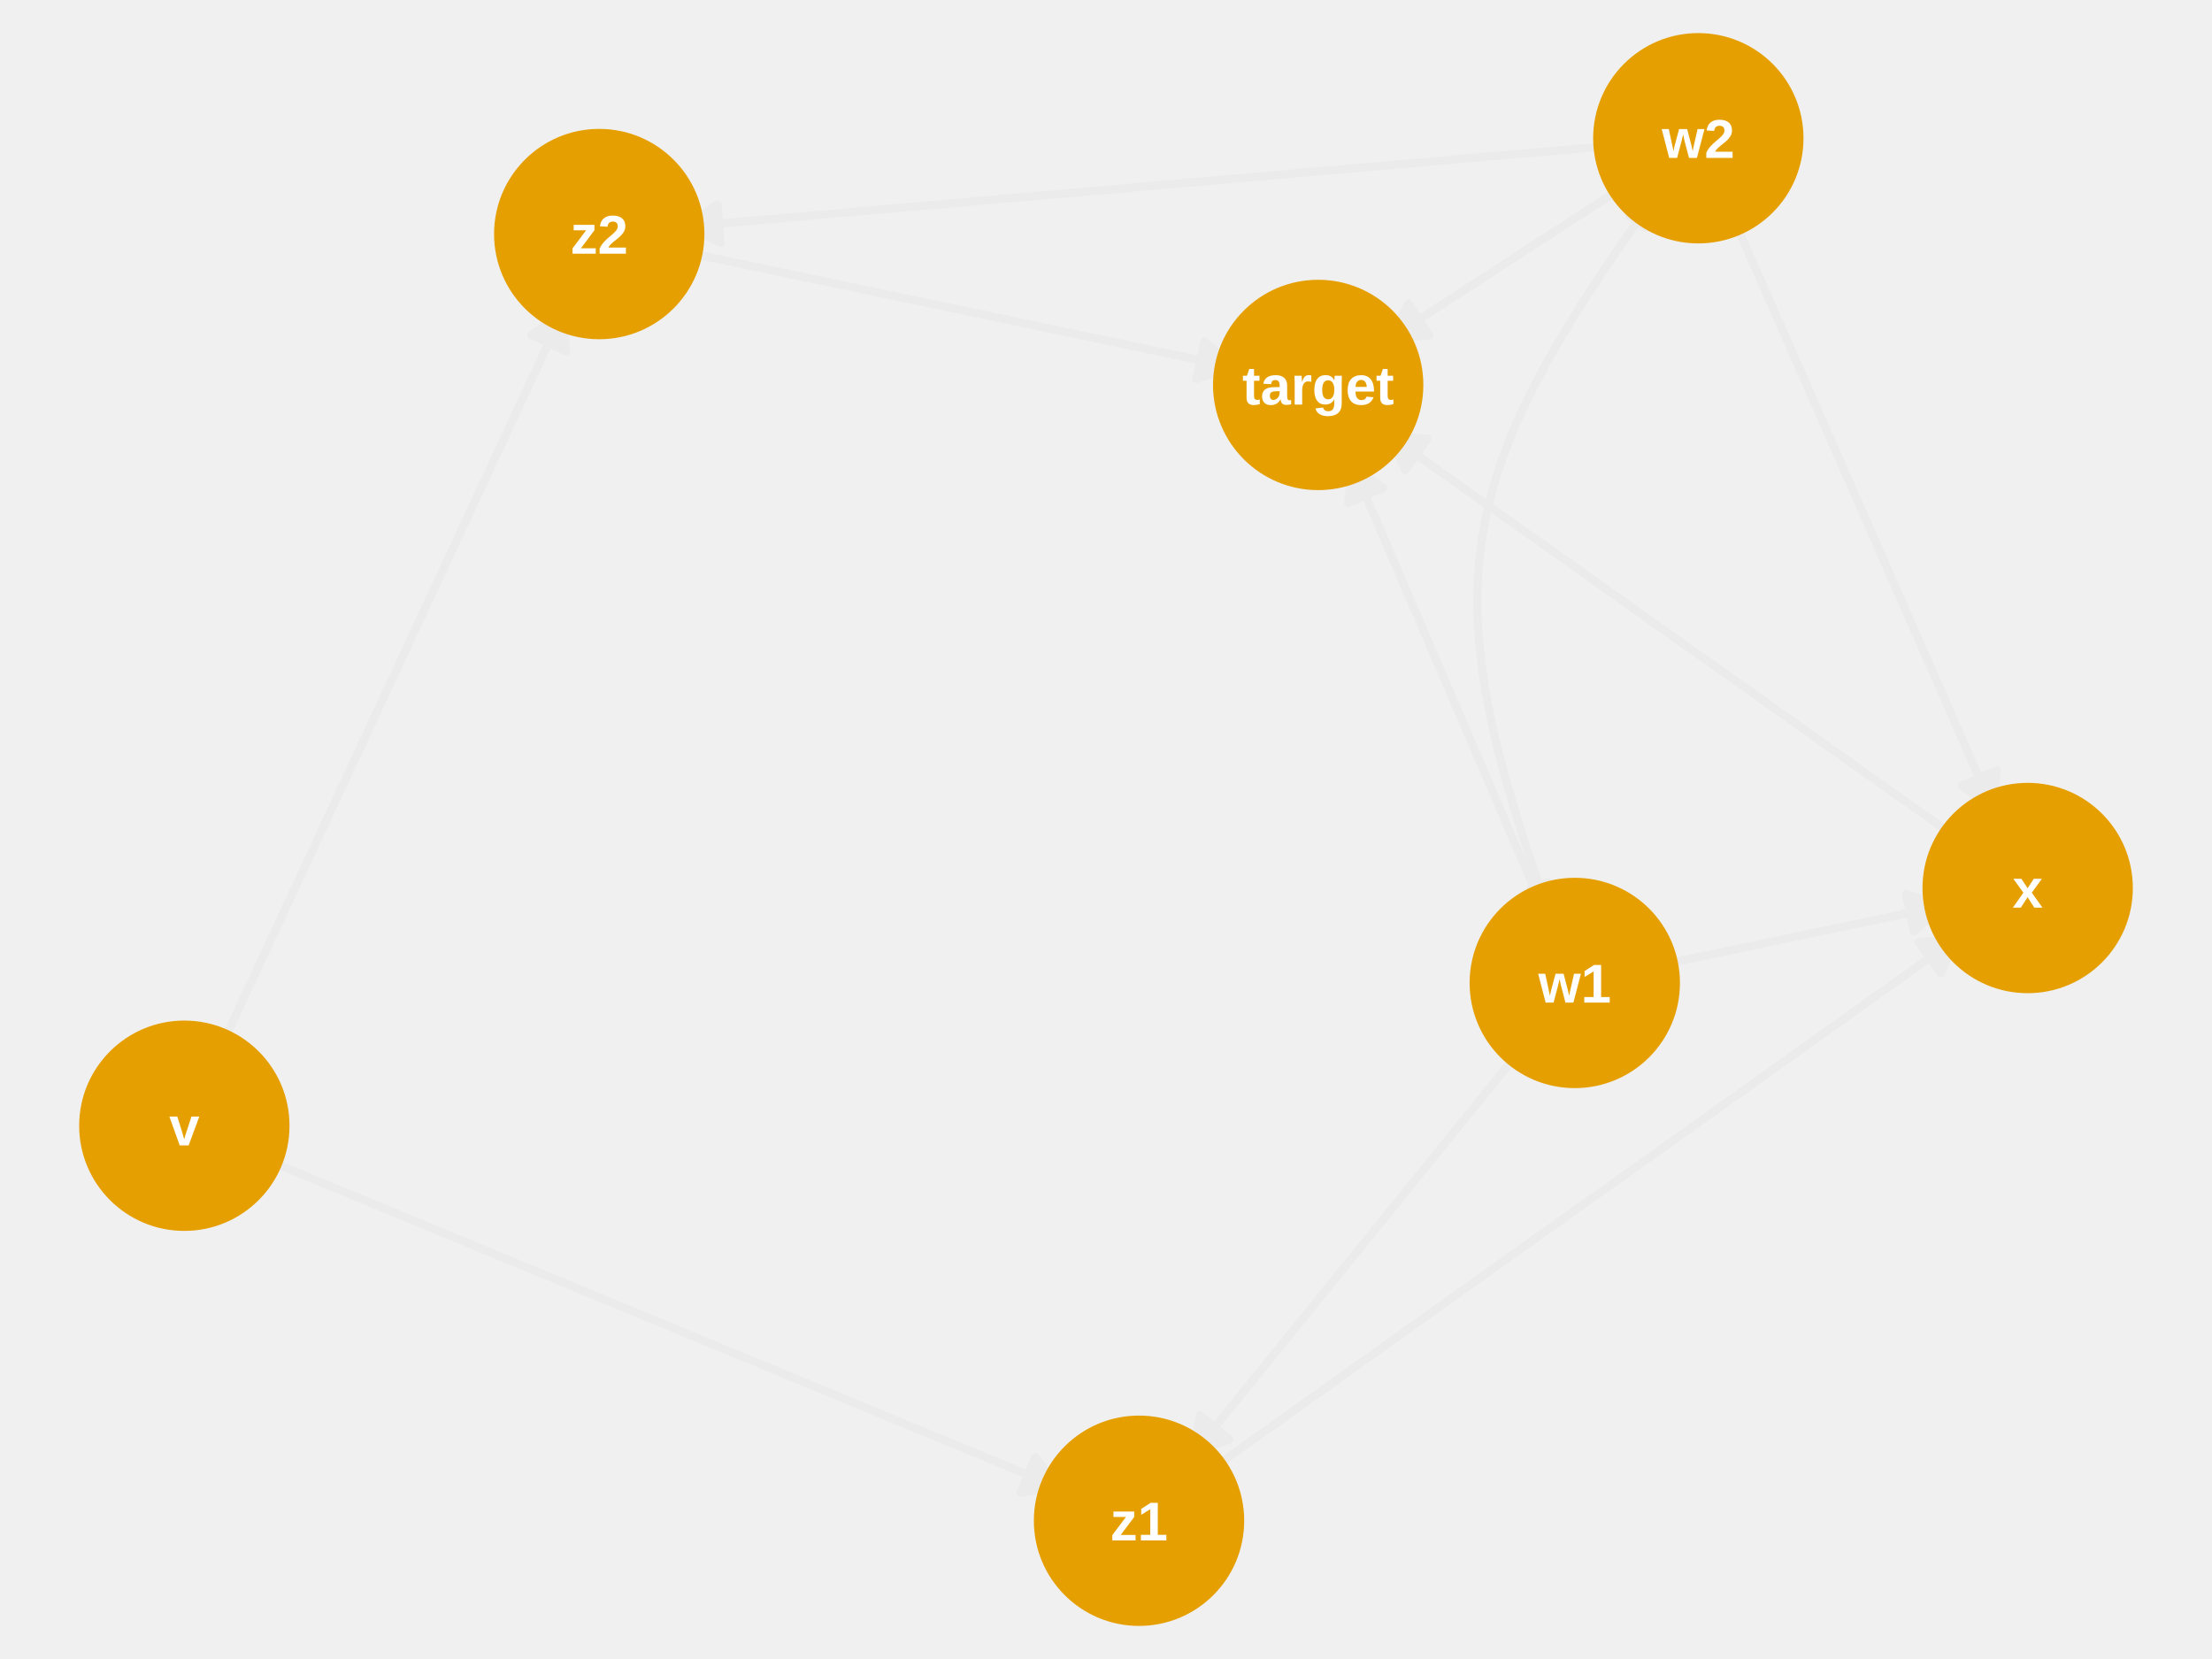
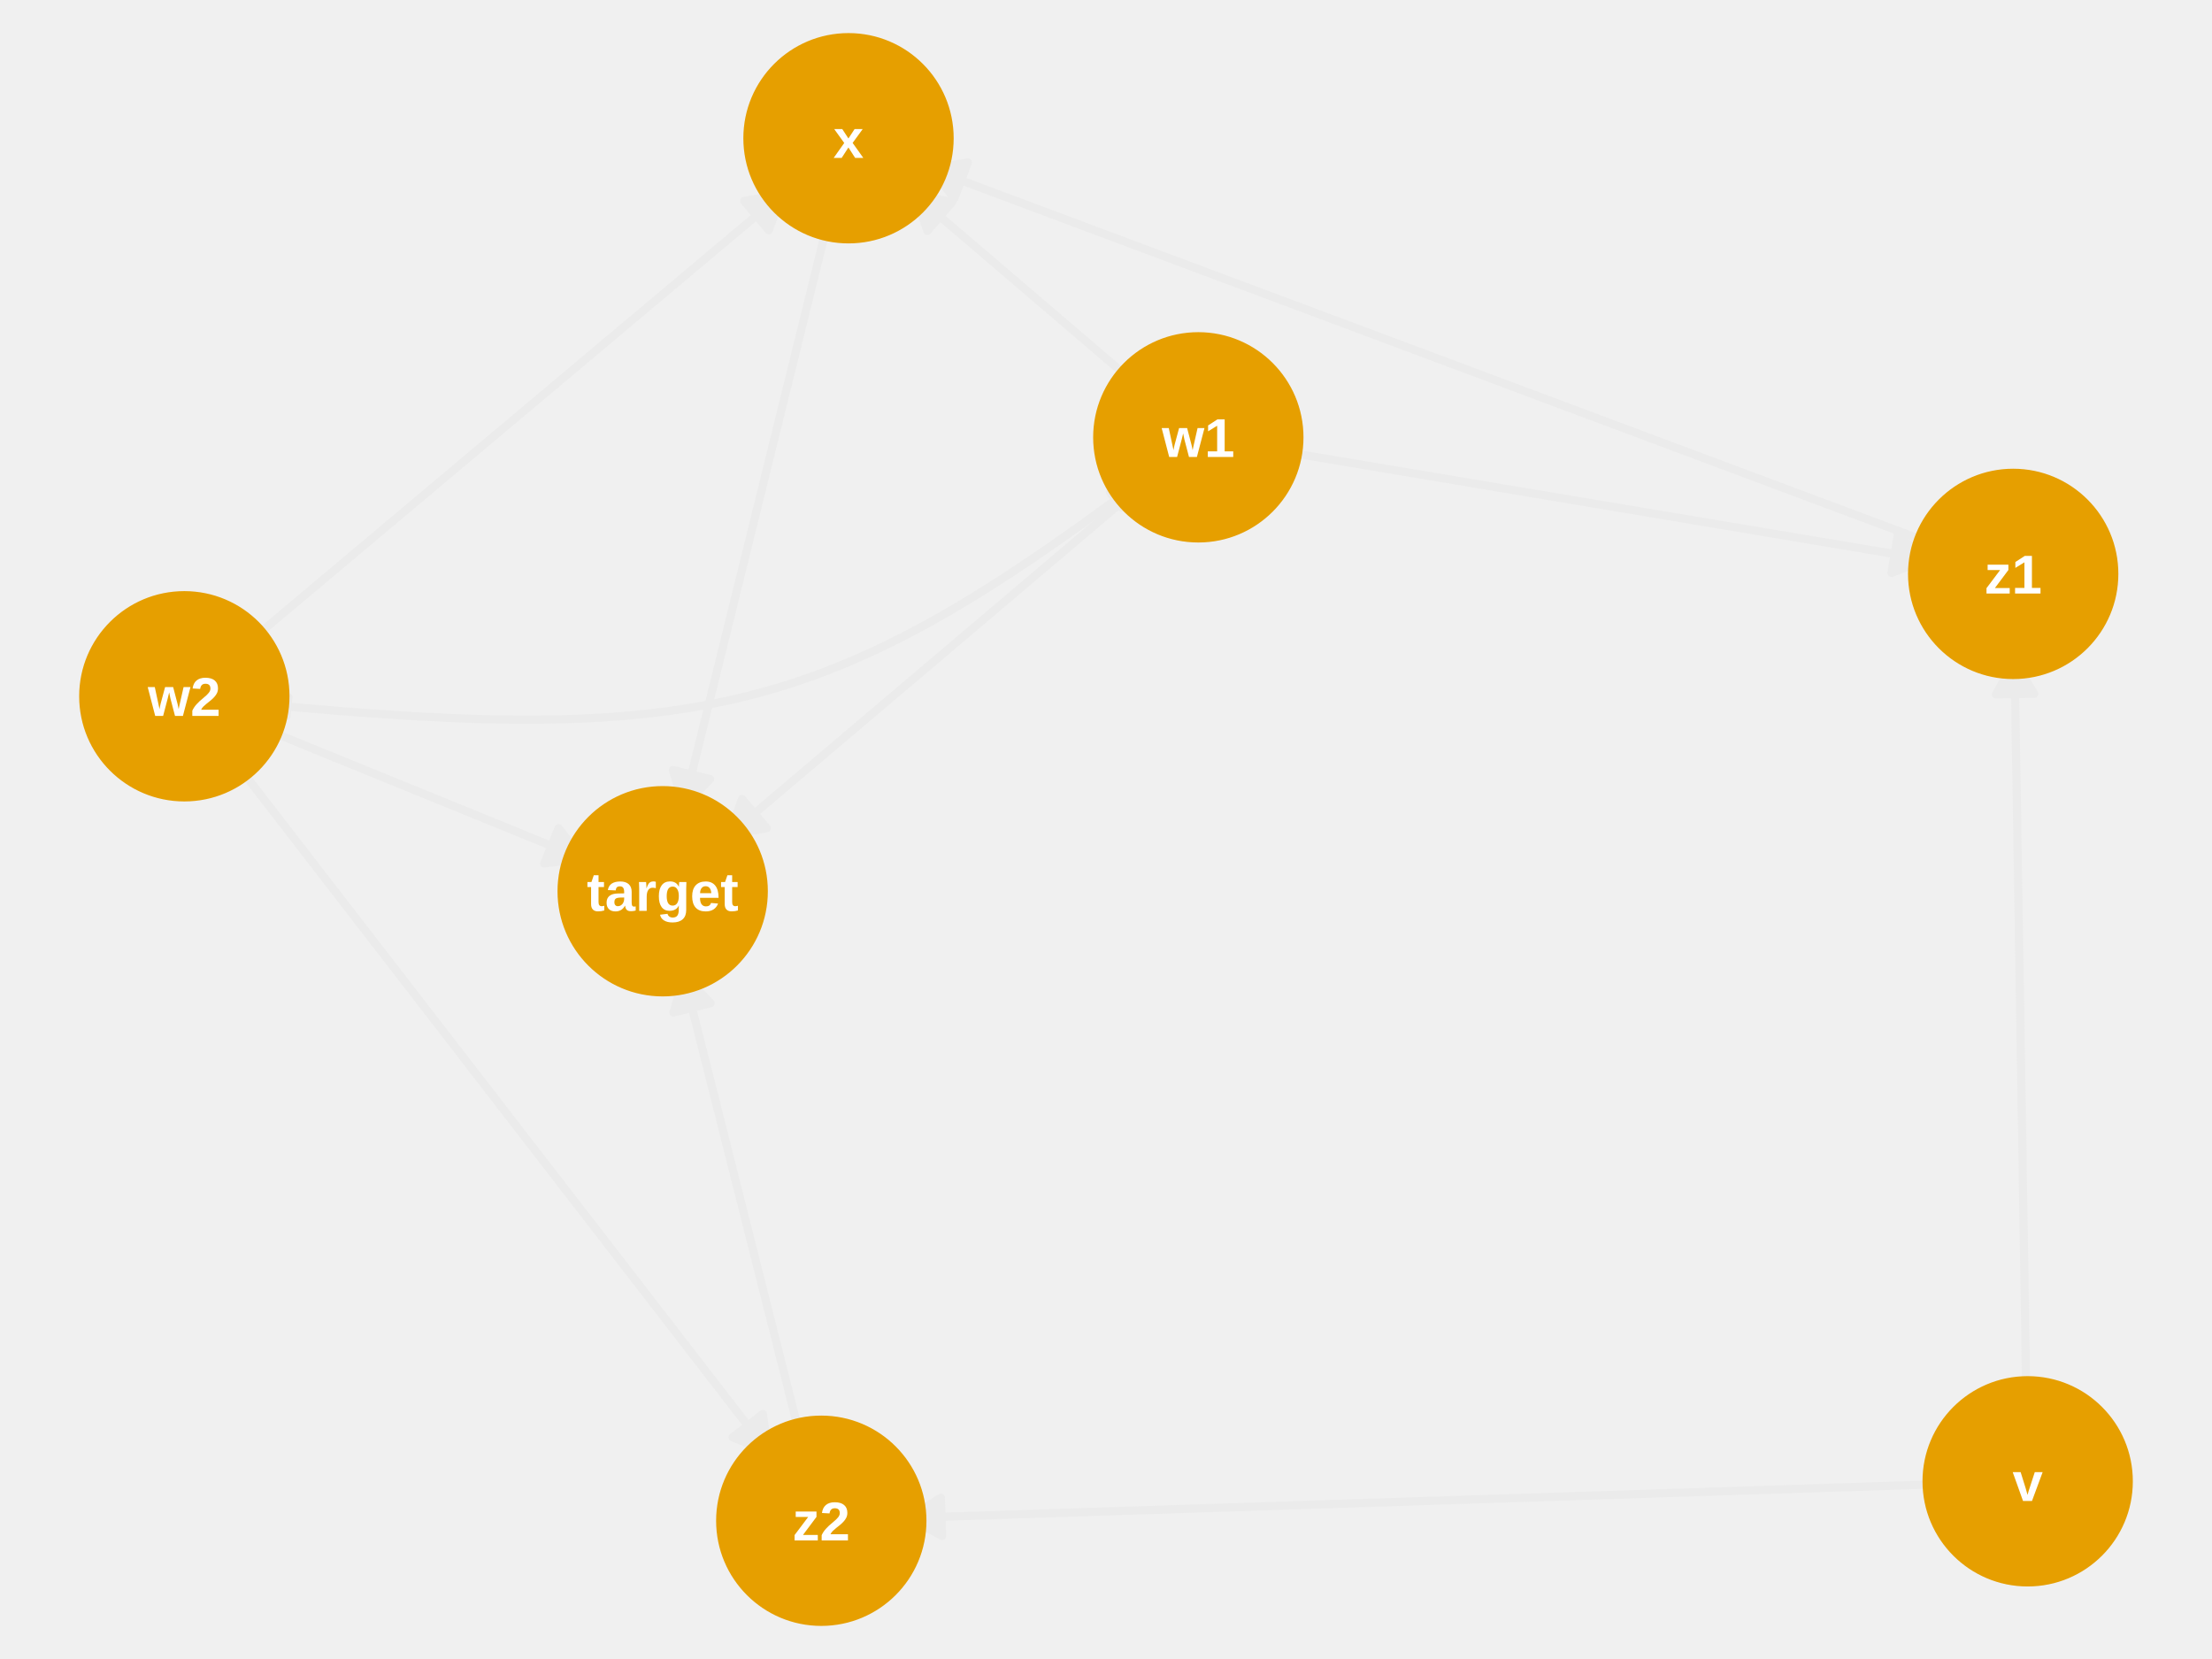
<svg xmlns="http://www.w3.org/2000/svg" class="svglite" width="576.00pt" height="432.00pt" viewBox="0 0 576.00 432.00">
  <defs>
    <style type="text/css">
    .svglite line, .svglite polyline, .svglite polygon, .svglite path, .svglite rect, .svglite circle {
      fill: none;
      stroke: #000000;
      stroke-linecap: round;
      stroke-linejoin: round;
      stroke-miterlimit: 10.00;
    }
    .svglite text {
      white-space: pre;
    }
  </style>
  </defs>
  <rect width="100%" height="100%" style="stroke: none; fill: none;" />
  <defs>
    <clipPath id="cpMC4wMHw1NzYuMDB8MC4wMHw0MzIuMDA=">
      <rect x="0.00" y="0.00" width="576.00" height="432.00" />
    </clipPath>
  </defs>
  <g clip-path="url(#cpMC4wMHw1NzYuMDB8MC4wMHw0MzIuMDA=)">
-     <polyline points="68.95,301.81 70.60,302.50 73.11,303.53 75.62,304.57 78.13,305.61 80.64,306.65 83.16,307.69 85.67,308.73 88.18,309.77 90.69,310.81 93.20,311.85 95.71,312.88 98.22,313.92 100.73,314.96 103.24,316.00 105.76,317.04 108.27,318.08 110.78,319.12 113.29,320.16 115.80,321.20 118.31,322.24 120.82,323.27 123.33,324.31 125.84,325.35 128.36,326.39 130.87,327.43 133.38,328.47 135.89,329.51 138.40,330.55 140.91,331.59 143.42,332.62 145.93,333.66 148.44,334.70 150.96,335.74 153.47,336.78 155.98,337.82 158.49,338.86 161.00,339.90 163.51,340.94 166.02,341.97 168.53,343.01 171.04,344.05 173.56,345.09 176.07,346.13 178.58,347.17 181.09,348.21 183.60,349.25 186.11,350.29 188.62,351.33 191.13,352.36 193.64,353.40 196.16,354.44 198.67,355.48 201.18,356.52 203.69,357.56 206.20,358.60 208.71,359.64 211.22,360.68 213.73,361.71 216.24,362.75 218.76,363.79 221.27,364.83 223.78,365.87 226.29,366.91 228.80,367.95 231.31,368.99 233.82,370.03 236.33,371.07 238.84,372.10 241.36,373.14 243.87,374.18 246.38,375.22 248.89,376.26 251.40,377.30 253.91,378.34 256.42,379.38 258.93,380.42 261.44,381.45 263.96,382.49 266.47,383.53 268.98,384.57 271.49,385.61 274.00,386.65 275.64,387.33 " style="stroke-width: 2.13; stroke: #EBEBEB; stroke-linecap: butt;" />
-     <polygon points="265.77,388.63 275.64,387.33 269.58,379.43 " style="stroke-width: 2.13; stroke: #EBEBEB; stroke-linecap: butt; fill: #EBEBEB;" />
-     <polyline points="57.57,272.58 57.82,272.04 58.91,269.69 60.00,267.35 61.10,265.00 62.19,262.65 63.28,260.31 64.37,257.96 65.46,255.62 66.55,253.27 67.64,250.93 68.73,248.58 69.83,246.24 70.92,243.89 72.01,241.55 73.10,239.20 74.19,236.86 75.28,234.51 76.37,232.16 77.46,229.82 78.56,227.47 79.65,225.13 80.74,222.78 81.83,220.44 82.92,218.09 84.01,215.75 85.10,213.40 86.19,211.06 87.29,208.71 88.38,206.37 89.47,204.02 90.56,201.67 91.65,199.33 92.74,196.98 93.83,194.64 94.93,192.29 96.02,189.95 97.11,187.60 98.20,185.26 99.29,182.91 100.38,180.57 101.47,178.22 102.56,175.87 103.66,173.53 104.75,171.18 105.84,168.84 106.93,166.49 108.02,164.15 109.11,161.80 110.20,159.46 111.29,157.11 112.39,154.77 113.48,152.42 114.57,150.08 115.66,147.73 116.75,145.38 117.84,143.04 118.93,140.69 120.02,138.35 121.12,136.00 122.21,133.66 123.30,131.31 124.39,128.97 125.48,126.62 126.57,124.28 127.66,121.93 128.75,119.59 129.85,117.24 130.94,114.89 132.03,112.55 133.12,110.20 134.21,107.86 135.30,105.51 136.39,103.17 137.49,100.82 138.58,98.48 139.67,96.13 140.76,93.79 141.85,91.44 142.94,89.10 144.03,86.75 145.12,84.40 146.22,82.06 146.47,81.51 " style="stroke-width: 2.13; stroke: #EBEBEB; stroke-linecap: butt;" />
-     <polygon points="147.35,91.44 146.47,81.51 138.31,87.23 " style="stroke-width: 2.13; stroke: #EBEBEB; stroke-linecap: butt; fill: #EBEBEB;" />
-     <polyline points="401.13,235.12 400.62,233.94 399.95,232.37 399.27,230.79 398.60,229.22 397.92,227.65 397.25,226.07 396.57,224.50 395.90,222.93 395.22,221.36 394.55,219.78 393.87,218.21 393.20,216.64 392.52,215.06 391.85,213.49 391.17,211.92 390.50,210.34 389.82,208.77 389.15,207.20 388.47,205.63 387.80,204.05 387.12,202.48 386.45,200.91 385.77,199.33 385.10,197.76 384.42,196.19 383.75,194.61 383.07,193.04 382.40,191.47 381.72,189.90 381.05,188.32 380.37,186.75 379.70,185.18 379.02,183.60 378.35,182.03 377.67,180.46 377.00,178.88 376.32,177.31 375.65,175.74 374.97,174.17 374.30,172.59 373.62,171.02 372.95,169.45 372.27,167.87 371.60,166.30 370.92,164.73 370.25,163.15 369.57,161.58 368.90,160.01 368.22,158.44 367.55,156.86 366.87,155.29 366.20,153.72 365.52,152.14 364.85,150.57 364.17,149.00 363.50,147.42 362.82,145.85 362.15,144.28 361.47,142.71 360.80,141.13 360.12,139.56 359.45,137.99 358.77,136.41 358.10,134.84 357.42,133.27 356.75,131.69 356.07,130.12 355.40,128.55 354.72,126.98 354.05,125.40 353.37,123.83 352.70,122.26 352.19,121.07 " style="stroke-width: 2.13; stroke: #EBEBEB; stroke-linecap: butt;" />
-     <polygon points="360.17,127.04 352.19,121.07 351.02,130.97 " style="stroke-width: 2.13; stroke: #EBEBEB; stroke-linecap: butt; fill: #EBEBEB;" />
-     <polyline points="432.27,251.31 432.71,251.22 433.90,250.97 435.09,250.72 436.28,250.47 437.47,250.22 438.66,249.97 439.85,249.72 441.04,249.47 442.24,249.22 443.43,248.97 444.62,248.72 445.81,248.47 447.00,248.22 448.19,247.97 449.38,247.72 450.57,247.47 451.76,247.22 452.96,246.97 454.15,246.72 455.34,246.47 456.53,246.22 457.72,245.97 458.91,245.72 460.10,245.47 461.29,245.22 462.49,244.97 463.68,244.72 464.87,244.47 466.06,244.22 467.25,243.97 468.44,243.72 469.63,243.47 470.82,243.22 472.01,242.97 473.21,242.72 474.40,242.47 475.59,242.22 476.78,241.97 477.97,241.73 479.16,241.48 480.35,241.23 481.54,240.98 482.74,240.73 483.93,240.48 485.12,240.23 486.31,239.98 487.50,239.73 488.69,239.48 489.88,239.23 491.07,238.98 492.26,238.73 493.46,238.48 494.65,238.23 495.84,237.98 497.03,237.73 498.22,237.48 499.41,237.23 500.60,236.98 501.79,236.73 502.99,236.48 504.18,236.23 505.37,235.98 505.81,235.89 " style="stroke-width: 2.13; stroke: #EBEBEB; stroke-linecap: butt;" />
-     <polygon points="498.38,242.53 505.81,235.89 496.34,232.78 " style="stroke-width: 2.13; stroke: #EBEBEB; stroke-linecap: butt; fill: #EBEBEB;" />
-     <polyline points="395.80,273.58 395.17,274.35 394.03,275.77 392.88,277.18 391.73,278.59 390.59,280.01 389.44,281.42 388.30,282.84 387.15,284.25 386.00,285.67 384.86,287.08 383.71,288.50 382.56,289.91 381.42,291.32 380.27,292.74 379.13,294.15 377.98,295.57 376.83,296.98 375.69,298.40 374.54,299.81 373.40,301.23 372.25,302.64 371.10,304.06 369.96,305.47 368.81,306.88 367.66,308.30 366.52,309.71 365.37,311.13 364.23,312.54 363.08,313.96 361.93,315.37 360.79,316.79 359.64,318.20 358.49,319.62 357.35,321.03 356.20,322.44 355.06,323.86 353.91,325.27 352.76,326.69 351.62,328.10 350.47,329.52 349.32,330.93 348.18,332.35 347.03,333.76 345.89,335.18 344.74,336.59 343.59,338.00 342.45,339.42 341.30,340.83 340.16,342.25 339.01,343.66 337.86,345.08 336.72,346.49 335.57,347.91 334.42,349.32 333.28,350.74 332.13,352.15 330.99,353.56 329.84,354.98 328.69,356.39 327.55,357.81 326.40,359.22 325.25,360.64 324.11,362.05 322.96,363.47 321.82,364.88 320.67,366.29 319.52,367.71 318.38,369.12 317.23,370.54 316.08,371.95 314.94,373.37 313.79,374.78 312.65,376.20 311.50,377.61 310.88,378.38 " style="stroke-width: 2.13; stroke: #EBEBEB; stroke-linecap: butt;" />
-     <polygon points="312.44,368.54 310.88,378.38 320.18,374.81 " style="stroke-width: 2.13; stroke: #EBEBEB; stroke-linecap: butt; fill: #EBEBEB;" />
-     <polyline points="423.21,48.34 422.24,48.98 421.24,49.63 420.24,50.27 419.24,50.92 418.24,51.57 417.24,52.22 416.24,52.87 415.24,53.52 414.24,54.17 413.24,54.82 412.24,55.47 411.24,56.11 410.24,56.76 409.24,57.41 408.24,58.06 407.24,58.71 406.24,59.36 405.24,60.01 404.24,60.66 403.24,61.30 402.24,61.95 401.24,62.60 400.24,63.25 399.24,63.90 398.24,64.55 397.24,65.20 396.24,65.85 395.24,66.50 394.24,67.14 393.24,67.79 392.24,68.44 391.24,69.09 390.24,69.74 389.24,70.39 388.24,71.04 387.24,71.69 386.24,72.33 385.24,72.98 384.24,73.63 383.24,74.28 382.24,74.93 381.24,75.58 380.24,76.23 379.25,76.88 378.25,77.53 377.25,78.17 376.25,78.82 375.25,79.47 374.25,80.12 373.25,80.77 372.25,81.42 371.25,82.07 370.25,82.72 369.25,83.37 368.25,84.01 367.25,84.66 366.25,85.31 365.25,85.96 364.25,86.61 363.25,87.26 362.27,87.89 " style="stroke-width: 2.13; stroke: #EBEBEB; stroke-linecap: butt;" />
-     <polygon points="366.80,79.02 362.27,87.89 372.22,87.37 " style="stroke-width: 2.13; stroke: #EBEBEB; stroke-linecap: butt; fill: #EBEBEB;" />
-     <polyline points="451.36,56.76 451.77,57.69 452.63,59.66 453.50,61.64 454.36,63.61 455.23,65.58 456.10,67.55 456.96,69.53 457.83,71.50 458.70,73.47 459.56,75.44 460.43,77.41 461.29,79.39 462.16,81.36 463.03,83.33 463.89,85.30 464.76,87.27 465.63,89.25 466.49,91.22 467.36,93.19 468.23,95.16 469.09,97.13 469.96,99.11 470.82,101.08 471.69,103.05 472.56,105.02 473.42,106.99 474.29,108.97 475.16,110.94 476.02,112.91 476.89,114.88 477.75,116.85 478.62,118.83 479.49,120.80 480.35,122.77 481.22,124.74 482.09,126.72 482.95,128.69 483.82,130.66 484.68,132.63 485.55,134.60 486.42,136.58 487.28,138.55 488.15,140.52 489.02,142.49 489.88,144.46 490.75,146.44 491.62,148.41 492.48,150.38 493.35,152.35 494.21,154.32 495.08,156.30 495.95,158.27 496.81,160.24 497.68,162.21 498.55,164.18 499.41,166.16 500.28,168.13 501.14,170.10 502.01,172.07 502.88,174.05 503.74,176.02 504.61,177.99 505.48,179.96 506.34,181.93 507.21,183.91 508.08,185.88 508.94,187.85 509.81,189.82 510.67,191.79 511.54,193.77 512.41,195.74 513.27,197.71 514.14,199.68 515.01,201.65 515.87,203.63 516.74,205.60 517.60,207.57 518.47,209.54 518.88,210.47 " style="stroke-width: 2.13; stroke: #EBEBEB; stroke-linecap: butt;" />
-     <polygon points="510.85,204.58 518.88,210.47 519.97,200.57 " style="stroke-width: 2.13; stroke: #EBEBEB; stroke-linecap: butt; fill: #EBEBEB;" />
-     <polyline points="419.64,37.97 419.11,38.02 416.22,38.27 413.33,38.52 410.44,38.77 407.55,39.02 404.65,39.28 401.76,39.53 398.87,39.78 395.98,40.03 393.09,40.28 390.20,40.54 387.31,40.79 384.42,41.04 381.53,41.29 378.64,41.54 375.75,41.80 372.85,42.05 369.96,42.30 367.07,42.55 364.18,42.80 361.29,43.06 358.40,43.31 355.51,43.56 352.62,43.81 349.73,44.06 346.84,44.32 343.95,44.57 341.05,44.82 338.16,45.07 335.27,45.32 332.38,45.58 329.49,45.83 326.60,46.08 323.71,46.33 320.82,46.59 317.93,46.84 315.04,47.09 312.15,47.34 309.25,47.59 306.36,47.85 303.47,48.10 300.58,48.35 297.69,48.60 294.80,48.85 291.91,49.11 289.02,49.36 286.13,49.61 283.24,49.86 280.35,50.11 277.45,50.37 274.56,50.62 271.67,50.87 268.78,51.12 265.89,51.37 263.00,51.63 260.11,51.88 257.22,52.13 254.33,52.38 251.44,52.63 248.55,52.89 245.65,53.14 242.76,53.39 239.87,53.64 236.98,53.89 234.09,54.15 231.20,54.40 228.31,54.65 225.42,54.90 222.53,55.15 219.64,55.41 216.75,55.66 213.85,55.91 210.96,56.16 208.07,56.41 205.18,56.67 202.29,56.92 199.40,57.17 196.51,57.42 193.62,57.67 190.73,57.93 187.84,58.18 184.95,58.43 182.05,58.68 179.16,58.93 178.63,58.98 " style="stroke-width: 2.13; stroke: #EBEBEB; stroke-linecap: butt;" />
-     <polygon points="186.79,53.27 178.63,58.98 187.66,63.19 " style="stroke-width: 2.13; stroke: #EBEBEB; stroke-linecap: butt; fill: #EBEBEB;" />
-     <polyline points="509.50,218.12 509.34,218.00 507.47,216.68 505.61,215.36 503.74,214.03 501.87,212.71 500.01,211.39 498.14,210.06 496.28,208.74 494.41,207.42 492.54,206.09 490.68,204.77 488.81,203.45 486.94,202.12 485.08,200.80 483.21,199.48 481.35,198.15 479.48,196.83 477.61,195.51 475.75,194.18 473.88,192.86 472.02,191.54 470.15,190.21 468.28,188.89 466.42,187.57 464.55,186.25 462.68,184.92 460.82,183.60 458.95,182.28 457.09,180.95 455.22,179.63 453.35,178.31 451.49,176.98 449.62,175.66 447.76,174.34 445.89,173.01 444.02,171.69 442.16,170.37 440.29,169.04 438.42,167.72 436.56,166.40 434.69,165.07 432.83,163.75 430.96,162.43 429.09,161.10 427.23,159.78 425.36,158.46 423.50,157.13 421.63,155.81 419.76,154.49 417.90,153.16 416.03,151.84 414.16,150.52 412.30,149.19 410.43,147.87 408.57,146.55 406.70,145.22 404.83,143.90 402.97,142.58 401.10,141.26 399.23,139.93 397.37,138.61 395.50,137.29 393.64,135.96 391.77,134.64 389.90,133.32 388.04,131.99 386.17,130.67 384.31,129.35 382.44,128.02 380.57,126.70 378.71,125.38 376.84,124.05 374.97,122.73 373.11,121.41 371.24,120.08 369.38,118.76 367.51,117.44 365.64,116.11 363.78,114.79 361.91,113.47 361.75,113.35 " style="stroke-width: 2.13; stroke: #EBEBEB; stroke-linecap: butt;" />
-     <polygon points="371.67,114.28 361.75,113.35 365.91,122.41 " style="stroke-width: 2.13; stroke: #EBEBEB; stroke-linecap: butt; fill: #EBEBEB;" />
-     <polyline points="315.07,382.85 315.30,382.69 317.64,381.02 319.97,379.36 322.31,377.69 324.65,376.03 326.99,374.36 329.32,372.70 331.66,371.04 334.00,369.37 336.33,367.71 338.67,366.04 341.01,364.38 343.35,362.71 345.68,361.05 348.02,359.39 350.36,357.72 352.70,356.06 355.03,354.39 357.37,352.73 359.71,351.06 362.05,349.40 364.38,347.74 366.72,346.07 369.06,344.41 371.40,342.74 373.73,341.08 376.07,339.41 378.41,337.75 380.75,336.09 383.08,334.42 385.42,332.76 387.76,331.09 390.09,329.43 392.43,327.76 394.77,326.10 397.11,324.44 399.44,322.77 401.78,321.11 404.12,319.44 406.46,317.78 408.79,316.11 411.13,314.45 413.47,312.79 415.81,311.12 418.14,309.46 420.48,307.79 422.82,306.13 425.16,304.46 427.49,302.80 429.83,301.14 432.17,299.47 434.50,297.81 436.84,296.14 439.18,294.48 441.52,292.81 443.85,291.15 446.19,289.49 448.53,287.82 450.87,286.16 453.20,284.49 455.54,282.83 457.88,281.16 460.22,279.50 462.55,277.84 464.89,276.17 467.23,274.51 469.57,272.84 471.90,271.18 474.24,269.51 476.58,267.85 478.92,266.19 481.25,264.52 483.59,262.86 485.93,261.19 488.26,259.53 490.60,257.86 492.94,256.20 495.28,254.54 497.61,252.87 499.95,251.21 502.29,249.54 504.63,247.88 506.96,246.21 509.30,244.55 509.53,244.39 " style="stroke-width: 2.13; stroke: #EBEBEB; stroke-linecap: butt;" />
-     <polygon points="505.39,253.45 509.53,244.39 499.61,245.33 " style="stroke-width: 2.13; stroke: #EBEBEB; stroke-linecap: butt; fill: #EBEBEB;" />
-     <polyline points="178.23,65.61 178.73,65.71 180.62,66.11 182.51,66.51 184.40,66.90 186.29,67.30 188.18,67.70 190.08,68.09 191.97,68.49 193.86,68.89 195.75,69.28 197.64,69.68 199.53,70.08 201.42,70.47 203.31,70.87 205.20,71.27 207.10,71.66 208.99,72.06 210.88,72.46 212.77,72.86 214.66,73.25 216.55,73.65 218.44,74.05 220.33,74.44 222.22,74.84 224.11,75.24 226.01,75.63 227.90,76.03 229.79,76.43 231.68,76.82 233.57,77.22 235.46,77.62 237.35,78.01 239.24,78.41 241.13,78.81 243.02,79.20 244.92,79.60 246.81,80.00 248.70,80.39 250.59,80.79 252.48,81.19 254.37,81.58 256.26,81.98 258.15,82.38 260.04,82.78 261.94,83.17 263.83,83.57 265.72,83.97 267.61,84.36 269.50,84.76 271.39,85.16 273.28,85.55 275.17,85.95 277.06,86.35 278.95,86.74 280.85,87.14 282.74,87.54 284.63,87.93 286.52,88.33 288.41,88.73 290.30,89.12 292.19,89.52 294.08,89.92 295.97,90.31 297.87,90.71 299.76,91.11 301.65,91.51 303.54,91.90 305.43,92.30 307.32,92.70 309.21,93.09 311.10,93.49 312.99,93.89 314.88,94.28 316.78,94.68 318.67,95.08 320.56,95.47 321.06,95.58 " style="stroke-width: 2.13; stroke: #EBEBEB; stroke-linecap: butt;" />
-     <polygon points="311.59,98.68 321.06,95.58 313.64,88.93 " style="stroke-width: 2.13; stroke: #EBEBEB; stroke-linecap: butt; fill: #EBEBEB;" />
-     <polyline points="402.31,234.66 401.36,232.07 400.40,229.28 399.46,226.53 398.54,223.83 397.66,221.16 396.80,218.53 395.97,215.94 395.17,213.39 394.40,210.87 393.66,208.39 392.94,205.94 392.26,203.52 391.60,201.14 390.97,198.78 390.37,196.46 389.80,194.17 389.26,191.90 388.75,189.66 388.27,187.45 387.82,185.27 387.40,183.10 387.01,180.97 386.64,178.85 386.31,176.76 386.01,174.69 385.74,172.64 385.50,170.61 385.29,168.59 385.12,166.60 384.97,164.62 384.85,162.66 384.77,160.71 384.72,158.77 384.70,156.85 384.71,154.94 384.75,153.04 384.83,151.15 384.93,149.27 385.07,147.40 385.25,145.53 385.45,143.67 385.69,141.82 385.96,139.97 386.26,138.13 386.60,136.29 386.97,134.45 387.37,132.61 387.81,130.77 388.28,128.93 388.78,127.09 389.32,125.25 389.89,123.40 390.50,121.55 391.14,119.69 391.81,117.82 392.52,115.95 393.27,114.07 394.05,112.18 394.86,110.28 395.71,108.38 396.59,106.45 397.51,104.52 398.47,102.57 399.46,100.61 400.49,98.63 401.55,96.64 402.65,94.62 403.78,92.59 404.96,90.54 406.16,88.47 407.41,86.38 408.69,84.27 410.01,82.13 411.36,79.98 412.75,77.79 414.18,75.58 415.65,73.35 417.16,71.08 418.70,68.79 420.28,66.47 421.90,64.12 423.55,61.74 425.25,59.32 426.98,56.87 428.75,54.39 428.83,54.29 " style="stroke-width: 2.13; stroke: #EBEBEB; stroke-linecap: butt;" />
-     <polygon points="398.49,231.46 402.31,234.66 403.17,229.75 " style="stroke-width: 2.13; stroke: #EBEBEB; stroke-linecap: butt; fill: #EBEBEB;" />
-     <polygon points="428.28,59.24 428.83,54.29 424.27,56.29 " style="stroke-width: 2.13; stroke: #EBEBEB; stroke-linecap: butt; fill: #EBEBEB;" />
-     <circle cx="343.25" cy="100.24" r="27.03" style="stroke-width: 0.71; stroke: #E69F00; fill: #E69F00;" />
-     <circle cx="48.00" cy="293.14" r="27.03" style="stroke-width: 0.71; stroke: #E69F00; fill: #E69F00;" />
-     <circle cx="410.07" cy="255.96" r="27.03" style="stroke-width: 0.71; stroke: #E69F00; fill: #E69F00;" />
-     <circle cx="442.24" cy="36.00" r="27.03" style="stroke-width: 0.71; stroke: #E69F00; fill: #E69F00;" />
-     <circle cx="528.00" cy="231.24" r="27.03" style="stroke-width: 0.71; stroke: #E69F00; fill: #E69F00;" />
-     <circle cx="296.60" cy="396.00" r="27.03" style="stroke-width: 0.71; stroke: #E69F00; fill: #E69F00;" />
-     <circle cx="156.04" cy="60.95" r="27.03" style="stroke-width: 0.71; stroke: #E69F00; fill: #E69F00;" />
-     <text x="343.25" y="105.35" text-anchor="middle" style="font-size: 14.23px; font-weight: bold;fill: #FFFFFF; font-family: &quot;Arial&quot;;" textLength="39.51px" lengthAdjust="spacingAndGlyphs">target</text>
-     <text x="48.00" y="298.26" text-anchor="middle" style="font-size: 14.23px; font-weight: bold;fill: #FFFFFF; font-family: &quot;Arial&quot;;" textLength="7.91px" lengthAdjust="spacingAndGlyphs">v</text>
-     <text x="410.07" y="261.08" text-anchor="middle" style="font-size: 14.23px; font-weight: bold;fill: #FFFFFF; font-family: &quot;Arial&quot;;" textLength="18.96px" lengthAdjust="spacingAndGlyphs">w1</text>
-     <text x="442.24" y="41.12" text-anchor="middle" style="font-size: 14.23px; font-weight: bold;fill: #FFFFFF; font-family: &quot;Arial&quot;;" textLength="18.96px" lengthAdjust="spacingAndGlyphs">w2</text>
-     <text x="528.00" y="236.35" text-anchor="middle" style="font-size: 14.23px; font-weight: bold;fill: #FFFFFF; font-family: &quot;Arial&quot;;" textLength="7.91px" lengthAdjust="spacingAndGlyphs">x</text>
-     <text x="296.60" y="401.12" text-anchor="middle" style="font-size: 14.23px; font-weight: bold;fill: #FFFFFF; font-family: &quot;Arial&quot;;" textLength="15.02px" lengthAdjust="spacingAndGlyphs">z1</text>
-     <text x="156.04" y="66.07" text-anchor="middle" style="font-size: 14.23px; font-weight: bold;fill: #FFFFFF; font-family: &quot;Arial&quot;;" textLength="15.02px" lengthAdjust="spacingAndGlyphs">z2</text>
+     <polyline points="527.64,363.06 527.62,361.86 527.58,359.48 527.54,357.09 527.50,354.70 527.47,352.32 527.43,349.93 527.39,347.54 527.35,345.16 527.31,342.77 527.28,340.38 527.24,338.00 527.20,335.61 527.16,333.22 527.12,330.84 527.09,328.45 527.05,326.06 527.01,323.68 526.97,321.29 526.93,318.90 526.90,316.51 526.86,314.13 526.82,311.74 526.78,309.35 526.74,306.97 526.70,304.58 526.67,302.19 526.63,299.81 526.59,297.42 526.55,295.03 526.51,292.65 526.48,290.26 526.44,287.87 526.40,285.49 526.36,283.10 526.32,280.71 526.29,278.33 526.25,275.94 526.21,273.55 526.17,271.17 526.13,268.78 526.10,266.39 526.06,264.00 526.02,261.62 525.98,259.23 525.94,256.84 525.90,254.46 525.87,252.07 525.83,249.68 525.79,247.30 525.75,244.91 525.71,242.52 525.68,240.14 525.64,237.75 525.60,235.36 525.56,232.98 525.52,230.59 525.49,228.20 525.45,225.82 525.41,223.43 525.37,221.04 525.33,218.66 525.30,216.27 525.26,213.88 525.22,211.49 525.18,209.11 525.14,206.72 525.11,204.33 525.07,201.95 525.03,199.56 524.99,197.17 524.95,194.79 524.91,192.40 524.88,190.01 524.84,187.63 524.80,185.24 524.76,182.85 524.72,180.47 524.69,178.08 524.65,175.69 524.61,173.31 524.59,172.11 " style="stroke-width: 2.13; stroke: #EBEBEB; stroke-linecap: butt;" />
+     <polygon points="529.71,180.66 524.59,172.11 519.75,180.82 " style="stroke-width: 2.13; stroke: #EBEBEB; stroke-linecap: butt; fill: #EBEBEB;" />
+     <polyline points="505.33,386.47 502.62,386.56 499.44,386.67 496.27,386.77 493.10,386.87 489.92,386.98 486.75,387.08 483.58,387.18 480.40,387.29 477.23,387.39 474.06,387.50 470.88,387.60 467.71,387.70 464.54,387.81 461.36,387.91 458.19,388.01 455.02,388.12 451.85,388.22 448.67,388.33 445.50,388.43 442.33,388.53 439.15,388.64 435.98,388.74 432.81,388.84 429.63,388.95 426.46,389.05 423.29,389.16 420.11,389.26 416.94,389.36 413.77,389.47 410.59,389.57 407.42,389.67 404.25,389.78 401.08,389.88 397.90,389.98 394.73,390.09 391.56,390.19 388.38,390.30 385.21,390.40 382.04,390.50 378.86,390.61 375.69,390.71 372.52,390.81 369.34,390.92 366.17,391.02 363.00,391.13 359.82,391.23 356.65,391.33 353.48,391.44 350.31,391.54 347.13,391.64 343.96,391.75 340.79,391.85 337.61,391.96 334.44,392.06 331.27,392.16 328.09,392.27 324.92,392.37 321.75,392.47 318.57,392.58 315.40,392.68 312.23,392.78 309.05,392.89 305.88,392.99 302.71,393.10 299.54,393.20 296.36,393.30 293.19,393.41 290.02,393.51 286.84,393.61 283.67,393.72 280.50,393.82 277.32,393.93 274.15,394.03 270.98,394.13 267.80,394.24 264.63,394.34 261.46,394.44 258.28,394.55 255.11,394.65 251.94,394.76 248.77,394.86 245.59,394.96 242.42,395.07 239.25,395.17 236.53,395.26 " style="stroke-width: 2.13; stroke: #EBEBEB; stroke-linecap: butt;" />
+     <polygon points="244.99,390.00 236.53,395.26 245.31,399.96 " style="stroke-width: 2.13; stroke: #EBEBEB; stroke-linecap: butt; fill: #EBEBEB;" />
+     <polyline points="294.74,128.54 293.73,129.40 292.32,130.59 290.91,131.79 289.50,132.98 288.09,134.17 286.68,135.37 285.27,136.56 283.86,137.76 282.46,138.95 281.05,140.14 279.64,141.34 278.23,142.53 276.82,143.73 275.41,144.92 274.00,146.11 272.59,147.31 271.18,148.50 269.78,149.69 268.37,150.89 266.96,152.08 265.55,153.28 264.14,154.47 262.73,155.66 261.32,156.86 259.91,158.05 258.50,159.25 257.09,160.44 255.69,161.63 254.28,162.83 252.87,164.02 251.46,165.22 250.05,166.41 248.64,167.60 247.23,168.80 245.82,169.99 244.41,171.19 243.01,172.38 241.60,173.57 240.19,174.77 238.78,175.96 237.37,177.16 235.96,178.35 234.55,179.54 233.14,180.74 231.73,181.93 230.32,183.13 228.92,184.32 227.51,185.51 226.10,186.71 224.69,187.90 223.28,189.10 221.87,190.29 220.46,191.48 219.05,192.68 217.64,193.87 216.24,195.06 214.83,196.26 213.42,197.45 212.01,198.65 210.60,199.84 209.19,201.03 207.78,202.23 206.37,203.42 204.96,204.62 203.56,205.81 202.15,207.00 200.74,208.20 199.33,209.39 197.92,210.59 196.51,211.78 195.10,212.97 193.69,214.17 192.28,215.36 190.87,216.56 189.86,217.42 " style="stroke-width: 2.13; stroke: #EBEBEB; stroke-linecap: butt;" />
+     <polygon points="193.22,208.04 189.86,217.42 199.66,215.64 " style="stroke-width: 2.13; stroke: #EBEBEB; stroke-linecap: butt; fill: #EBEBEB;" />
+     <polyline points="294.81,99.14 294.56,98.93 293.64,98.14 292.72,97.36 291.80,96.57 290.88,95.78 289.96,95.00 289.04,94.21 288.12,93.42 287.20,92.64 286.28,91.85 285.36,91.06 284.44,90.28 283.52,89.49 282.60,88.70 281.68,87.92 280.76,87.13 279.84,86.34 278.92,85.56 278.00,84.77 277.08,83.98 276.16,83.20 275.24,82.41 274.32,81.62 273.40,80.84 272.48,80.05 271.56,79.26 270.64,78.48 269.72,77.69 268.80,76.90 267.88,76.12 266.96,75.33 266.04,74.54 265.12,73.76 264.20,72.97 263.28,72.19 262.36,71.40 261.44,70.61 260.52,69.83 259.60,69.04 258.68,68.25 257.76,67.47 256.84,66.68 255.92,65.89 255.00,65.11 254.08,64.32 253.16,63.53 252.24,62.75 251.32,61.96 250.40,61.17 249.48,60.39 248.56,59.60 247.63,58.81 246.71,58.03 245.79,57.24 244.87,56.45 243.95,55.67 243.03,54.88 242.11,54.09 241.19,53.31 240.27,52.52 239.35,51.73 238.43,50.95 238.19,50.74 " style="stroke-width: 2.13; stroke: #EBEBEB; stroke-linecap: butt;" />
+     <polygon points="247.98,52.56 238.19,50.74 241.51,60.13 " style="stroke-width: 2.13; stroke: #EBEBEB; stroke-linecap: butt; fill: #EBEBEB;" />
+     <polyline points="334.41,117.62 335.62,117.83 337.76,118.19 339.91,118.55 342.05,118.91 344.19,119.26 346.34,119.62 348.48,119.98 350.62,120.34 352.77,120.70 354.91,121.06 357.05,121.42 359.20,121.78 361.34,122.14 363.48,122.50 365.63,122.86 367.77,123.22 369.91,123.57 372.06,123.93 374.20,124.29 376.34,124.65 378.49,125.01 380.63,125.37 382.77,125.73 384.91,126.09 387.06,126.45 389.20,126.81 391.34,127.17 393.49,127.53 395.63,127.89 397.77,128.24 399.92,128.60 402.06,128.96 404.20,129.32 406.35,129.68 408.49,130.04 410.63,130.40 412.78,130.76 414.92,131.12 417.06,131.48 419.21,131.84 421.35,132.20 423.49,132.55 425.64,132.91 427.78,133.27 429.92,133.63 432.07,133.99 434.21,134.35 436.35,134.71 438.50,135.07 440.64,135.43 442.78,135.79 444.93,136.15 447.07,136.51 449.21,136.87 451.36,137.22 453.50,137.58 455.64,137.94 457.79,138.30 459.93,138.66 462.07,139.02 464.22,139.38 466.36,139.74 468.50,140.10 470.65,140.46 472.79,140.82 474.93,141.18 477.08,141.53 479.22,141.89 481.36,142.25 483.51,142.61 485.65,142.97 487.79,143.33 489.94,143.69 492.08,144.05 494.22,144.41 496.37,144.77 498.51,145.13 500.65,145.49 501.86,145.69 " style="stroke-width: 2.13; stroke: #EBEBEB; stroke-linecap: butt;" />
+     <polygon points="492.53,149.18 501.86,145.69 494.18,139.35 " style="stroke-width: 2.13; stroke: #EBEBEB; stroke-linecap: butt; fill: #EBEBEB;" />
+     <polyline points="69.00,189.87 69.39,190.03 70.65,190.54 71.91,191.05 73.16,191.56 74.42,192.08 75.68,192.59 76.94,193.10 78.20,193.62 79.45,194.13 80.71,194.64 81.97,195.15 83.23,195.67 84.49,196.18 85.75,196.69 87.00,197.21 88.26,197.72 89.52,198.23 90.78,198.74 92.04,199.26 93.29,199.77 94.55,200.28 95.81,200.79 97.07,201.31 98.33,201.82 99.58,202.33 100.84,202.85 102.10,203.36 103.36,203.87 104.62,204.38 105.88,204.90 107.13,205.41 108.39,205.92 109.65,206.44 110.91,206.95 112.17,207.46 113.42,207.97 114.68,208.49 115.94,209.00 117.20,209.51 118.46,210.03 119.72,210.54 120.97,211.05 122.23,211.56 123.49,212.08 124.75,212.59 126.01,213.10 127.26,213.62 128.52,214.13 129.78,214.64 131.04,215.15 132.30,215.67 133.56,216.18 134.81,216.69 136.07,217.21 137.33,217.72 138.59,218.23 139.85,218.74 141.10,219.26 142.36,219.77 143.62,220.28 144.88,220.80 146.14,221.31 147.40,221.82 148.65,222.33 149.91,222.85 151.17,223.36 151.56,223.52 " style="stroke-width: 2.13; stroke: #EBEBEB; stroke-linecap: butt;" />
+     <polygon points="141.69,224.87 151.56,223.52 145.45,215.65 " style="stroke-width: 2.13; stroke: #EBEBEB; stroke-linecap: butt; fill: #EBEBEB;" />
+     <polyline points="65.36,166.72 65.47,166.63 67.22,165.16 68.96,163.69 70.71,162.23 72.46,160.76 74.20,159.29 75.95,157.82 77.70,156.36 79.45,154.89 81.19,153.42 82.94,151.95 84.69,150.48 86.43,149.02 88.18,147.55 89.93,146.08 91.67,144.61 93.42,143.15 95.17,141.68 96.92,140.21 98.66,138.74 100.41,137.27 102.16,135.81 103.90,134.34 105.65,132.87 107.40,131.40 109.14,129.94 110.89,128.47 112.64,127.00 114.39,125.53 116.13,124.07 117.88,122.60 119.63,121.13 121.37,119.66 123.12,118.19 124.87,116.73 126.61,115.26 128.36,113.79 130.11,112.32 131.86,110.86 133.60,109.39 135.35,107.92 137.10,106.45 138.84,104.98 140.59,103.52 142.34,102.05 144.08,100.58 145.83,99.11 147.58,97.65 149.33,96.18 151.07,94.71 152.82,93.24 154.57,91.77 156.31,90.31 158.06,88.84 159.81,87.37 161.55,85.90 163.30,84.44 165.05,82.97 166.80,81.50 168.54,80.03 170.29,78.56 172.04,77.10 173.78,75.63 175.53,74.16 177.28,72.69 179.02,71.23 180.77,69.76 182.52,68.29 184.26,66.82 186.01,65.36 187.76,63.89 189.51,62.42 191.25,60.95 193.00,59.48 194.75,58.02 196.49,56.55 198.24,55.08 199.99,53.61 201.73,52.15 203.48,50.68 203.59,50.59 " style="stroke-width: 2.13; stroke: #EBEBEB; stroke-linecap: butt;" />
+     <polygon points="200.19,59.95 203.59,50.59 193.78,52.32 " style="stroke-width: 2.13; stroke: #EBEBEB; stroke-linecap: butt; fill: #EBEBEB;" />
+     <polyline points="61.86,199.25 63.08,200.83 64.75,202.99 66.43,205.16 68.10,207.33 69.78,209.50 71.46,211.67 73.13,213.84 74.81,216.01 76.48,218.17 78.16,220.34 79.83,222.51 81.51,224.68 83.18,226.85 84.86,229.02 86.53,231.19 88.21,233.35 89.88,235.52 91.56,237.69 93.23,239.86 94.91,242.03 96.59,244.20 98.26,246.37 99.94,248.53 101.61,250.70 103.29,252.87 104.96,255.04 106.64,257.21 108.31,259.38 109.99,261.55 111.66,263.71 113.34,265.88 115.01,268.05 116.69,270.22 118.37,272.39 120.04,274.56 121.72,276.73 123.39,278.90 125.07,281.06 126.74,283.23 128.42,285.40 130.09,287.57 131.77,289.74 133.44,291.91 135.12,294.08 136.79,296.24 138.47,298.41 140.14,300.58 141.82,302.75 143.50,304.92 145.17,307.09 146.85,309.26 148.52,311.42 150.20,313.59 151.87,315.76 153.55,317.93 155.22,320.10 156.90,322.27 158.57,324.44 160.25,326.60 161.92,328.77 163.60,330.94 165.28,333.11 166.95,335.28 168.63,337.45 170.30,339.62 171.98,341.78 173.65,343.95 175.33,346.12 177.00,348.29 178.68,350.46 180.35,352.63 182.03,354.80 183.70,356.97 185.38,359.13 187.06,361.30 188.73,363.47 190.41,365.64 192.08,367.81 193.76,369.98 195.43,372.15 197.11,374.31 198.78,376.48 200.00,378.05 " style="stroke-width: 2.13; stroke: #EBEBEB; stroke-linecap: butt;" />
+     <polygon points="190.78,374.27 200.00,378.05 198.66,368.18 " style="stroke-width: 2.13; stroke: #EBEBEB; stroke-linecap: butt; fill: #EBEBEB;" />
+     <polyline points="215.52,58.02 215.09,59.77 214.60,61.75 214.11,63.73 213.62,65.71 213.13,67.69 212.64,69.67 212.15,71.65 211.66,73.63 211.18,75.61 210.69,77.59 210.20,79.57 209.71,81.55 209.22,83.53 208.73,85.51 208.24,87.50 207.75,89.48 207.26,91.46 206.78,93.44 206.29,95.42 205.80,97.40 205.31,99.38 204.82,101.36 204.33,103.34 203.84,105.32 203.35,107.30 202.87,109.28 202.38,111.26 201.89,113.24 201.40,115.22 200.91,117.20 200.42,119.18 199.93,121.16 199.44,123.15 198.95,125.13 198.47,127.11 197.98,129.09 197.49,131.07 197.00,133.05 196.51,135.03 196.02,137.01 195.53,138.99 195.04,140.97 194.56,142.95 194.07,144.93 193.58,146.91 193.09,148.89 192.60,150.87 192.11,152.85 191.62,154.83 191.13,156.82 190.65,158.80 190.16,160.78 189.67,162.76 189.18,164.74 188.69,166.72 188.20,168.70 187.71,170.68 187.22,172.66 186.73,174.64 186.25,176.62 185.76,178.60 185.27,180.58 184.78,182.56 184.29,184.54 183.80,186.52 183.31,188.50 182.82,190.49 182.34,192.47 181.85,194.45 181.36,196.43 180.87,198.41 180.38,200.39 179.89,202.37 179.40,204.35 178.91,206.33 178.42,208.31 177.99,210.06 " style="stroke-width: 2.13; stroke: #EBEBEB; stroke-linecap: butt;" />
+     <polygon points="175.22,200.49 177.99,210.06 184.90,202.88 " style="stroke-width: 2.13; stroke: #EBEBEB; stroke-linecap: butt; fill: #EBEBEB;" />
+     <polyline points="502.99,141.49 502.79,141.42 499.72,140.27 496.66,139.12 493.59,137.98 490.53,136.83 487.47,135.69 484.40,134.54 481.34,133.40 478.28,132.25 475.21,131.10 472.15,129.96 469.09,128.81 466.02,127.67 462.96,126.52 459.90,125.37 456.83,124.23 453.77,123.08 450.71,121.94 447.64,120.79 444.58,119.65 441.52,118.50 438.45,117.35 435.39,116.21 432.33,115.06 429.26,113.92 426.20,112.77 423.14,111.62 420.07,110.48 417.01,109.33 413.95,108.19 410.88,107.04 407.82,105.90 404.76,104.75 401.69,103.60 398.63,102.46 395.57,101.31 392.50,100.17 389.44,99.02 386.38,97.87 383.31,96.73 380.25,95.58 377.19,94.44 374.12,93.29 371.06,92.15 368.00,91.00 364.93,89.85 361.87,88.71 358.80,87.56 355.74,86.42 352.68,85.27 349.61,84.12 346.55,82.98 343.49,81.83 340.42,80.69 337.36,79.54 334.30,78.40 331.23,77.25 328.17,76.10 325.11,74.96 322.04,73.81 318.98,72.67 315.92,71.52 312.85,70.37 309.79,69.23 306.73,68.08 303.66,66.94 300.60,65.79 297.54,64.65 294.47,63.50 291.41,62.35 288.35,61.21 285.28,60.06 282.22,58.92 279.16,57.77 276.09,56.62 273.03,55.48 269.97,54.33 266.90,53.19 263.84,52.04 260.78,50.90 257.71,49.75 254.65,48.60 251.59,47.46 248.52,46.31 245.46,45.17 242.40,44.02 242.19,43.94 " style="stroke-width: 2.13; stroke: #EBEBEB; stroke-linecap: butt;" />
+     <polygon points="252.02,42.30 242.19,43.94 248.53,51.63 " style="stroke-width: 2.13; stroke: #EBEBEB; stroke-linecap: butt; fill: #EBEBEB;" />
+     <polyline points="208.32,374.01 208.02,372.82 207.60,371.16 207.19,369.51 206.77,367.85 206.35,366.20 205.93,364.54 205.52,362.88 205.10,361.23 204.68,359.57 204.27,357.92 203.85,356.26 203.43,354.61 203.01,352.95 202.60,351.29 202.18,349.64 201.76,347.98 201.35,346.33 200.93,344.67 200.51,343.01 200.09,341.36 199.68,339.70 199.26,338.05 198.84,336.39 198.42,334.74 198.01,333.08 197.59,331.42 197.17,329.77 196.76,328.11 196.34,326.46 195.92,324.80 195.50,323.15 195.09,321.49 194.67,319.83 194.25,318.18 193.84,316.52 193.42,314.87 193.00,313.21 192.58,311.55 192.17,309.90 191.75,308.24 191.33,306.59 190.92,304.93 190.50,303.28 190.08,301.62 189.66,299.96 189.25,298.31 188.83,296.65 188.41,295.00 187.99,293.34 187.58,291.69 187.16,290.03 186.74,288.37 186.33,286.72 185.91,285.06 185.49,283.41 185.07,281.75 184.66,280.10 184.24,278.44 183.82,276.78 183.41,275.13 182.99,273.47 182.57,271.82 182.15,270.16 181.74,268.50 181.32,266.85 180.90,265.19 180.49,263.54 180.07,261.88 179.65,260.23 179.23,258.57 178.82,256.91 178.40,255.26 178.10,254.07 " style="stroke-width: 2.13; stroke: #EBEBEB; stroke-linecap: butt;" />
+     <polygon points="185.04,261.22 178.10,254.07 175.38,263.65 " style="stroke-width: 2.13; stroke: #EBEBEB; stroke-linecap: butt; fill: #EBEBEB;" />
+     <polyline points="293.95,127.55 292.42,128.71 289.76,130.67 287.13,132.59 284.54,134.48 281.98,136.32 279.44,138.13 276.94,139.89 274.46,141.62 272.01,143.32 269.59,144.97 267.19,146.59 264.81,148.18 262.45,149.73 260.12,151.24 257.80,152.71 255.51,154.15 253.23,155.56 250.97,156.93 248.72,158.27 246.49,159.57 244.27,160.84 242.06,162.07 239.86,163.27 237.68,164.44 235.50,165.58 233.33,166.68 231.17,167.75 229.01,168.79 226.86,169.80 224.71,170.77 222.56,171.72 220.41,172.63 218.27,173.52 216.12,174.37 213.97,175.19 211.82,175.99 209.66,176.75 207.50,177.49 205.33,178.19 203.15,178.87 200.97,179.52 198.77,180.14 196.57,180.74 194.35,181.30 192.12,181.84 189.87,182.36 187.61,182.84 185.33,183.30 183.04,183.73 180.72,184.14 178.39,184.52 176.03,184.88 173.66,185.21 171.26,185.52 168.83,185.81 166.39,186.06 163.91,186.30 161.41,186.51 158.88,186.70 156.32,186.87 153.73,187.01 151.10,187.13 148.45,187.23 145.76,187.31 143.03,187.36 140.27,187.40 137.47,187.41 134.63,187.40 131.76,187.37 128.84,187.33 125.88,187.26 122.88,187.17 119.83,187.06 116.74,186.94 113.60,186.79 110.42,186.63 107.19,186.45 103.91,186.25 100.57,186.03 97.19,185.80 93.75,185.55 90.26,185.28 86.72,185.00 83.11,184.69 79.46,184.38 75.74,184.05 71.96,183.70 70.57,183.56 " style="stroke-width: 2.13; stroke: #EBEBEB; stroke-linecap: butt;" />
+     <polygon points="292.01,132.14 293.95,127.55 289.01,128.17 " style="stroke-width: 2.13; stroke: #EBEBEB; stroke-linecap: butt; fill: #EBEBEB;" />
+     <polygon points="75.11,181.51 70.57,183.56 74.61,186.47 " style="stroke-width: 2.13; stroke: #EBEBEB; stroke-linecap: butt; fill: #EBEBEB;" />
+     <circle cx="172.56" cy="232.08" r="27.03" style="stroke-width: 0.71; stroke: #E69F00; fill: #E69F00;" />
+     <circle cx="528.00" cy="385.73" r="27.03" style="stroke-width: 0.71; stroke: #E69F00; fill: #E69F00;" />
+     <circle cx="312.04" cy="113.88" r="27.03" style="stroke-width: 0.71; stroke: #E69F00; fill: #E69F00;" />
+     <circle cx="48.00" cy="181.31" r="27.03" style="stroke-width: 0.71; stroke: #E69F00; fill: #E69F00;" />
+     <circle cx="220.95" cy="36.00" r="27.03" style="stroke-width: 0.71; stroke: #E69F00; fill: #E69F00;" />
+     <circle cx="524.23" cy="149.44" r="27.03" style="stroke-width: 0.71; stroke: #E69F00; fill: #E69F00;" />
+     <circle cx="213.86" cy="396.00" r="27.03" style="stroke-width: 0.71; stroke: #E69F00; fill: #E69F00;" />
+     <text x="172.56" y="237.19" text-anchor="middle" style="font-size: 14.23px; font-weight: bold;fill: #FFFFFF; font-family: &quot;Arial&quot;;" textLength="39.51px" lengthAdjust="spacingAndGlyphs">target</text>
+     <text x="528.00" y="390.85" text-anchor="middle" style="font-size: 14.23px; font-weight: bold;fill: #FFFFFF; font-family: &quot;Arial&quot;;" textLength="7.91px" lengthAdjust="spacingAndGlyphs">v</text>
+     <text x="312.04" y="118.99" text-anchor="middle" style="font-size: 14.23px; font-weight: bold;fill: #FFFFFF; font-family: &quot;Arial&quot;;" textLength="18.96px" lengthAdjust="spacingAndGlyphs">w1</text>
+     <text x="48.00" y="186.42" text-anchor="middle" style="font-size: 14.23px; font-weight: bold;fill: #FFFFFF; font-family: &quot;Arial&quot;;" textLength="18.96px" lengthAdjust="spacingAndGlyphs">w2</text>
+     <text x="220.95" y="41.12" text-anchor="middle" style="font-size: 14.23px; font-weight: bold;fill: #FFFFFF; font-family: &quot;Arial&quot;;" textLength="7.91px" lengthAdjust="spacingAndGlyphs">x</text>
+     <text x="524.23" y="154.55" text-anchor="middle" style="font-size: 14.23px; font-weight: bold;fill: #FFFFFF; font-family: &quot;Arial&quot;;" textLength="15.02px" lengthAdjust="spacingAndGlyphs">z1</text>
+     <text x="213.86" y="401.12" text-anchor="middle" style="font-size: 14.23px; font-weight: bold;fill: #FFFFFF; font-family: &quot;Arial&quot;;" textLength="15.02px" lengthAdjust="spacingAndGlyphs">z2</text>
  </g>
</svg>
